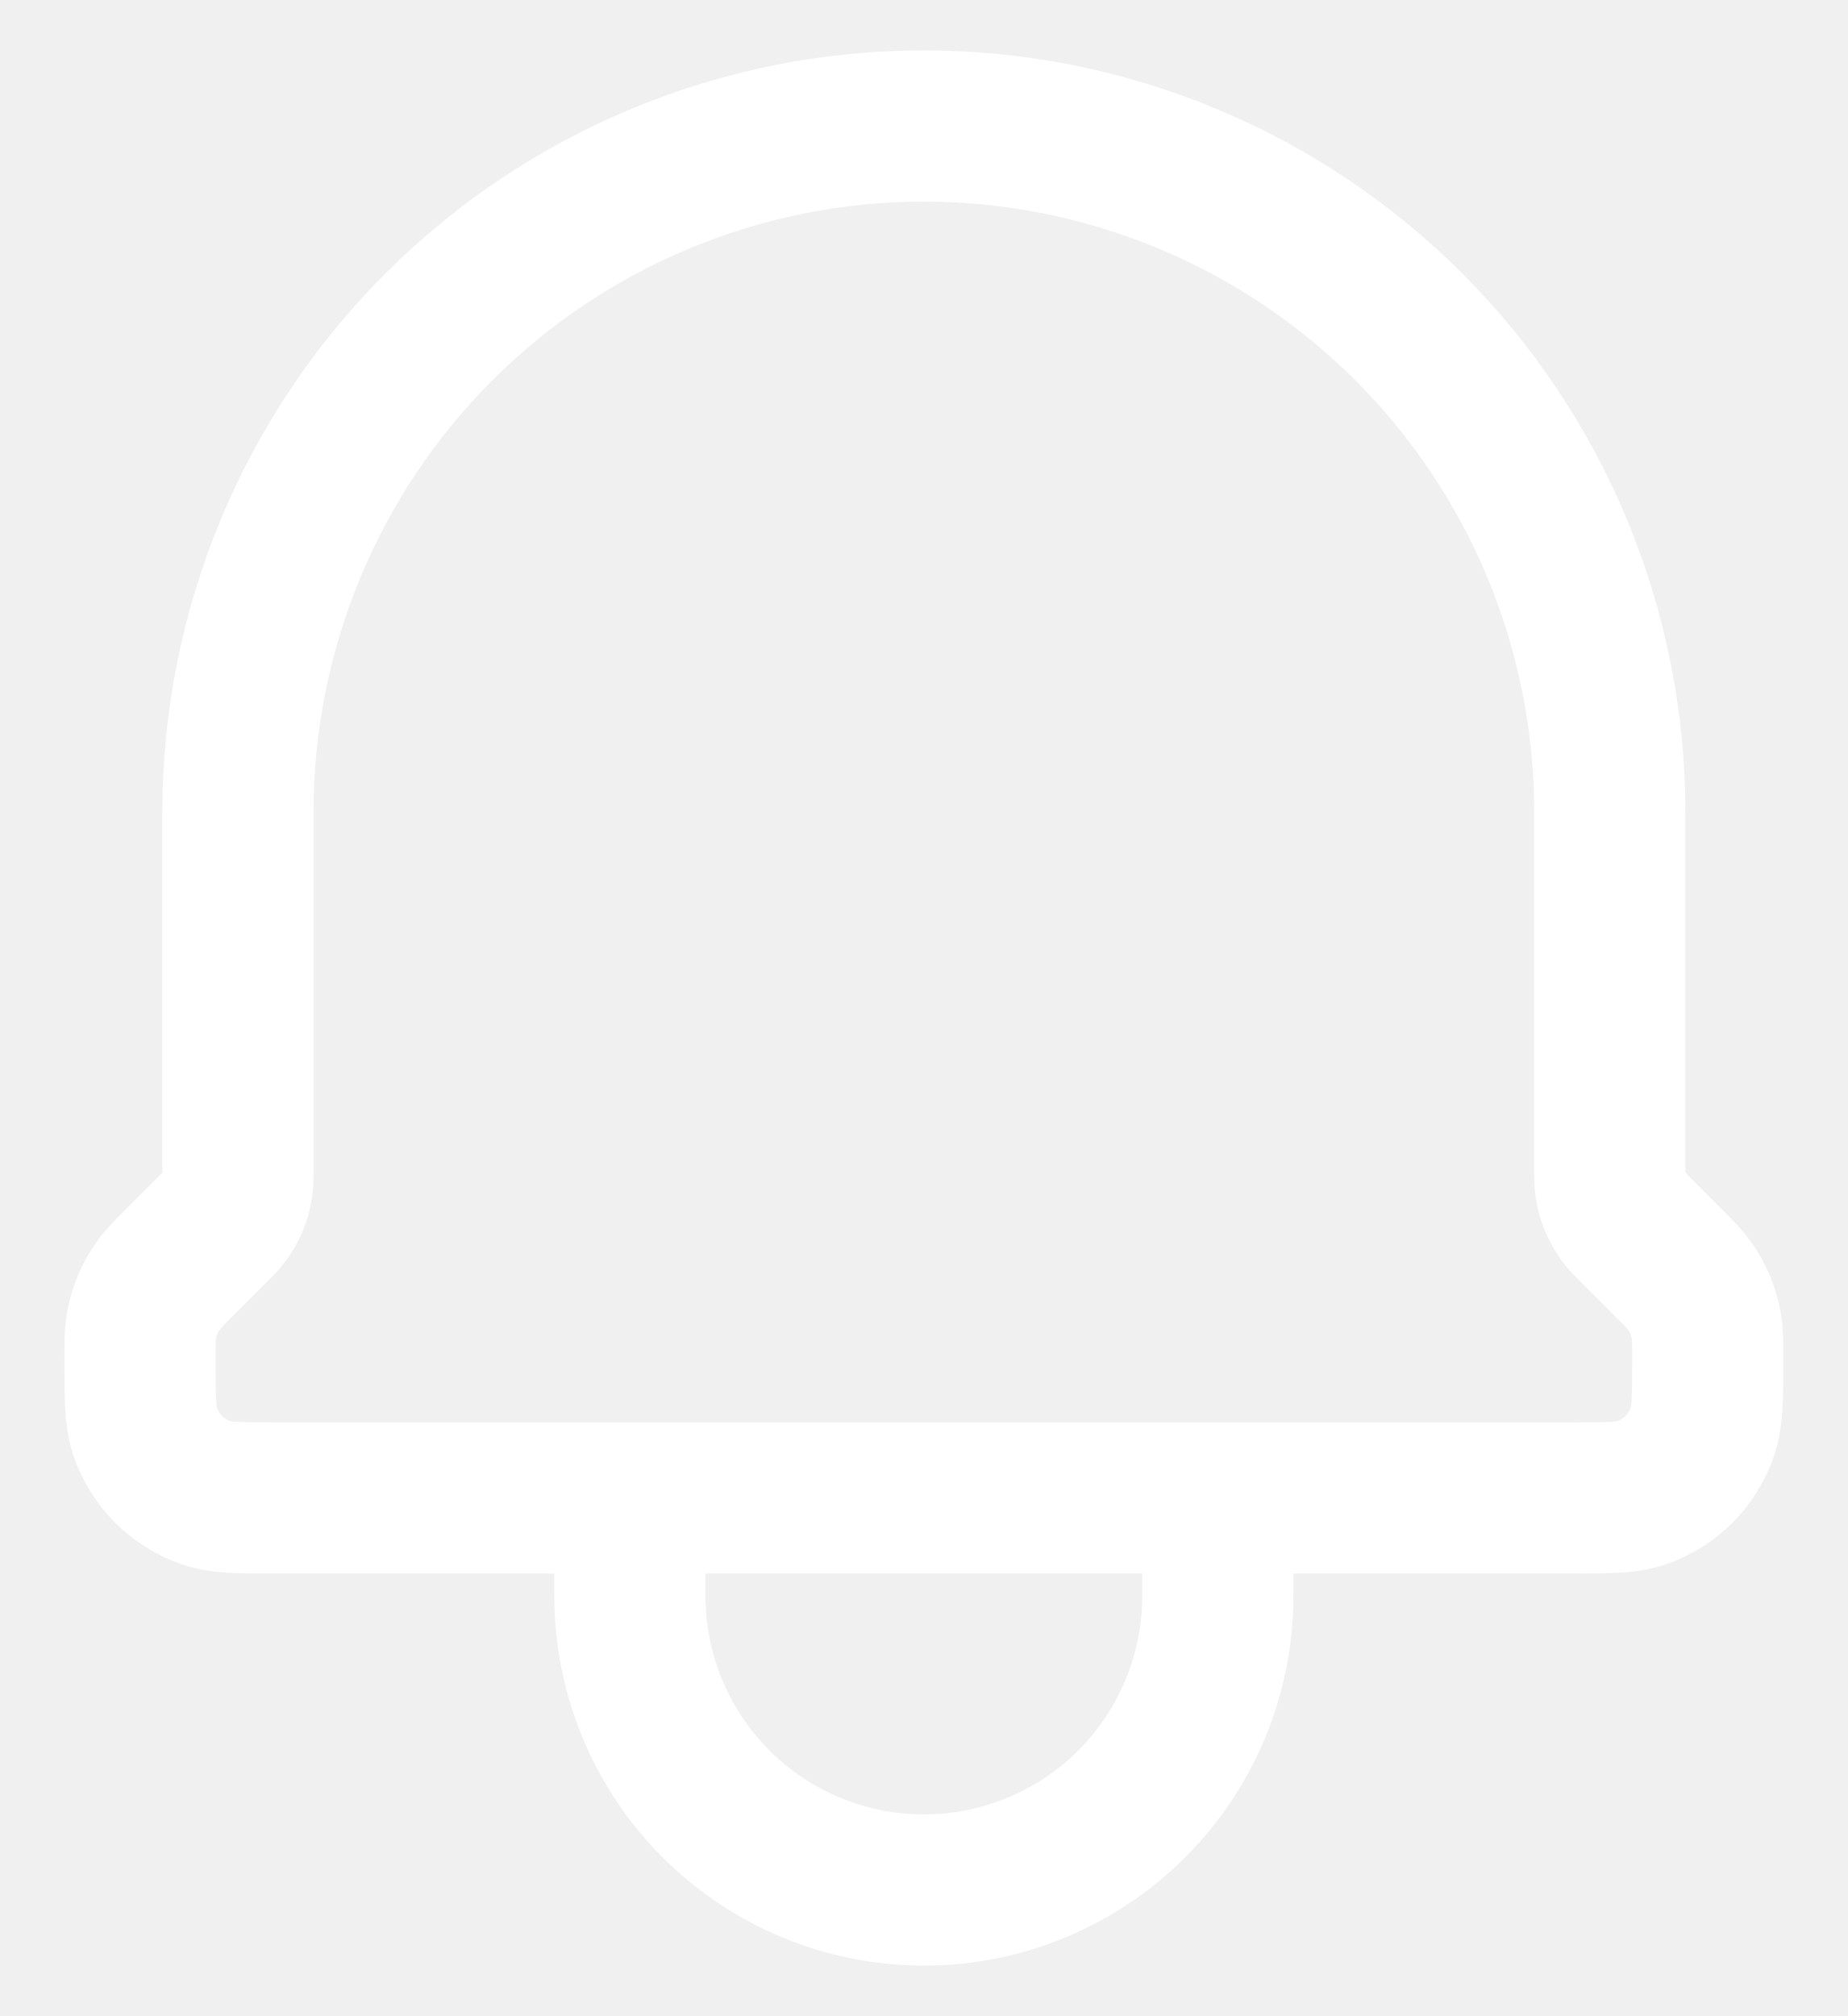
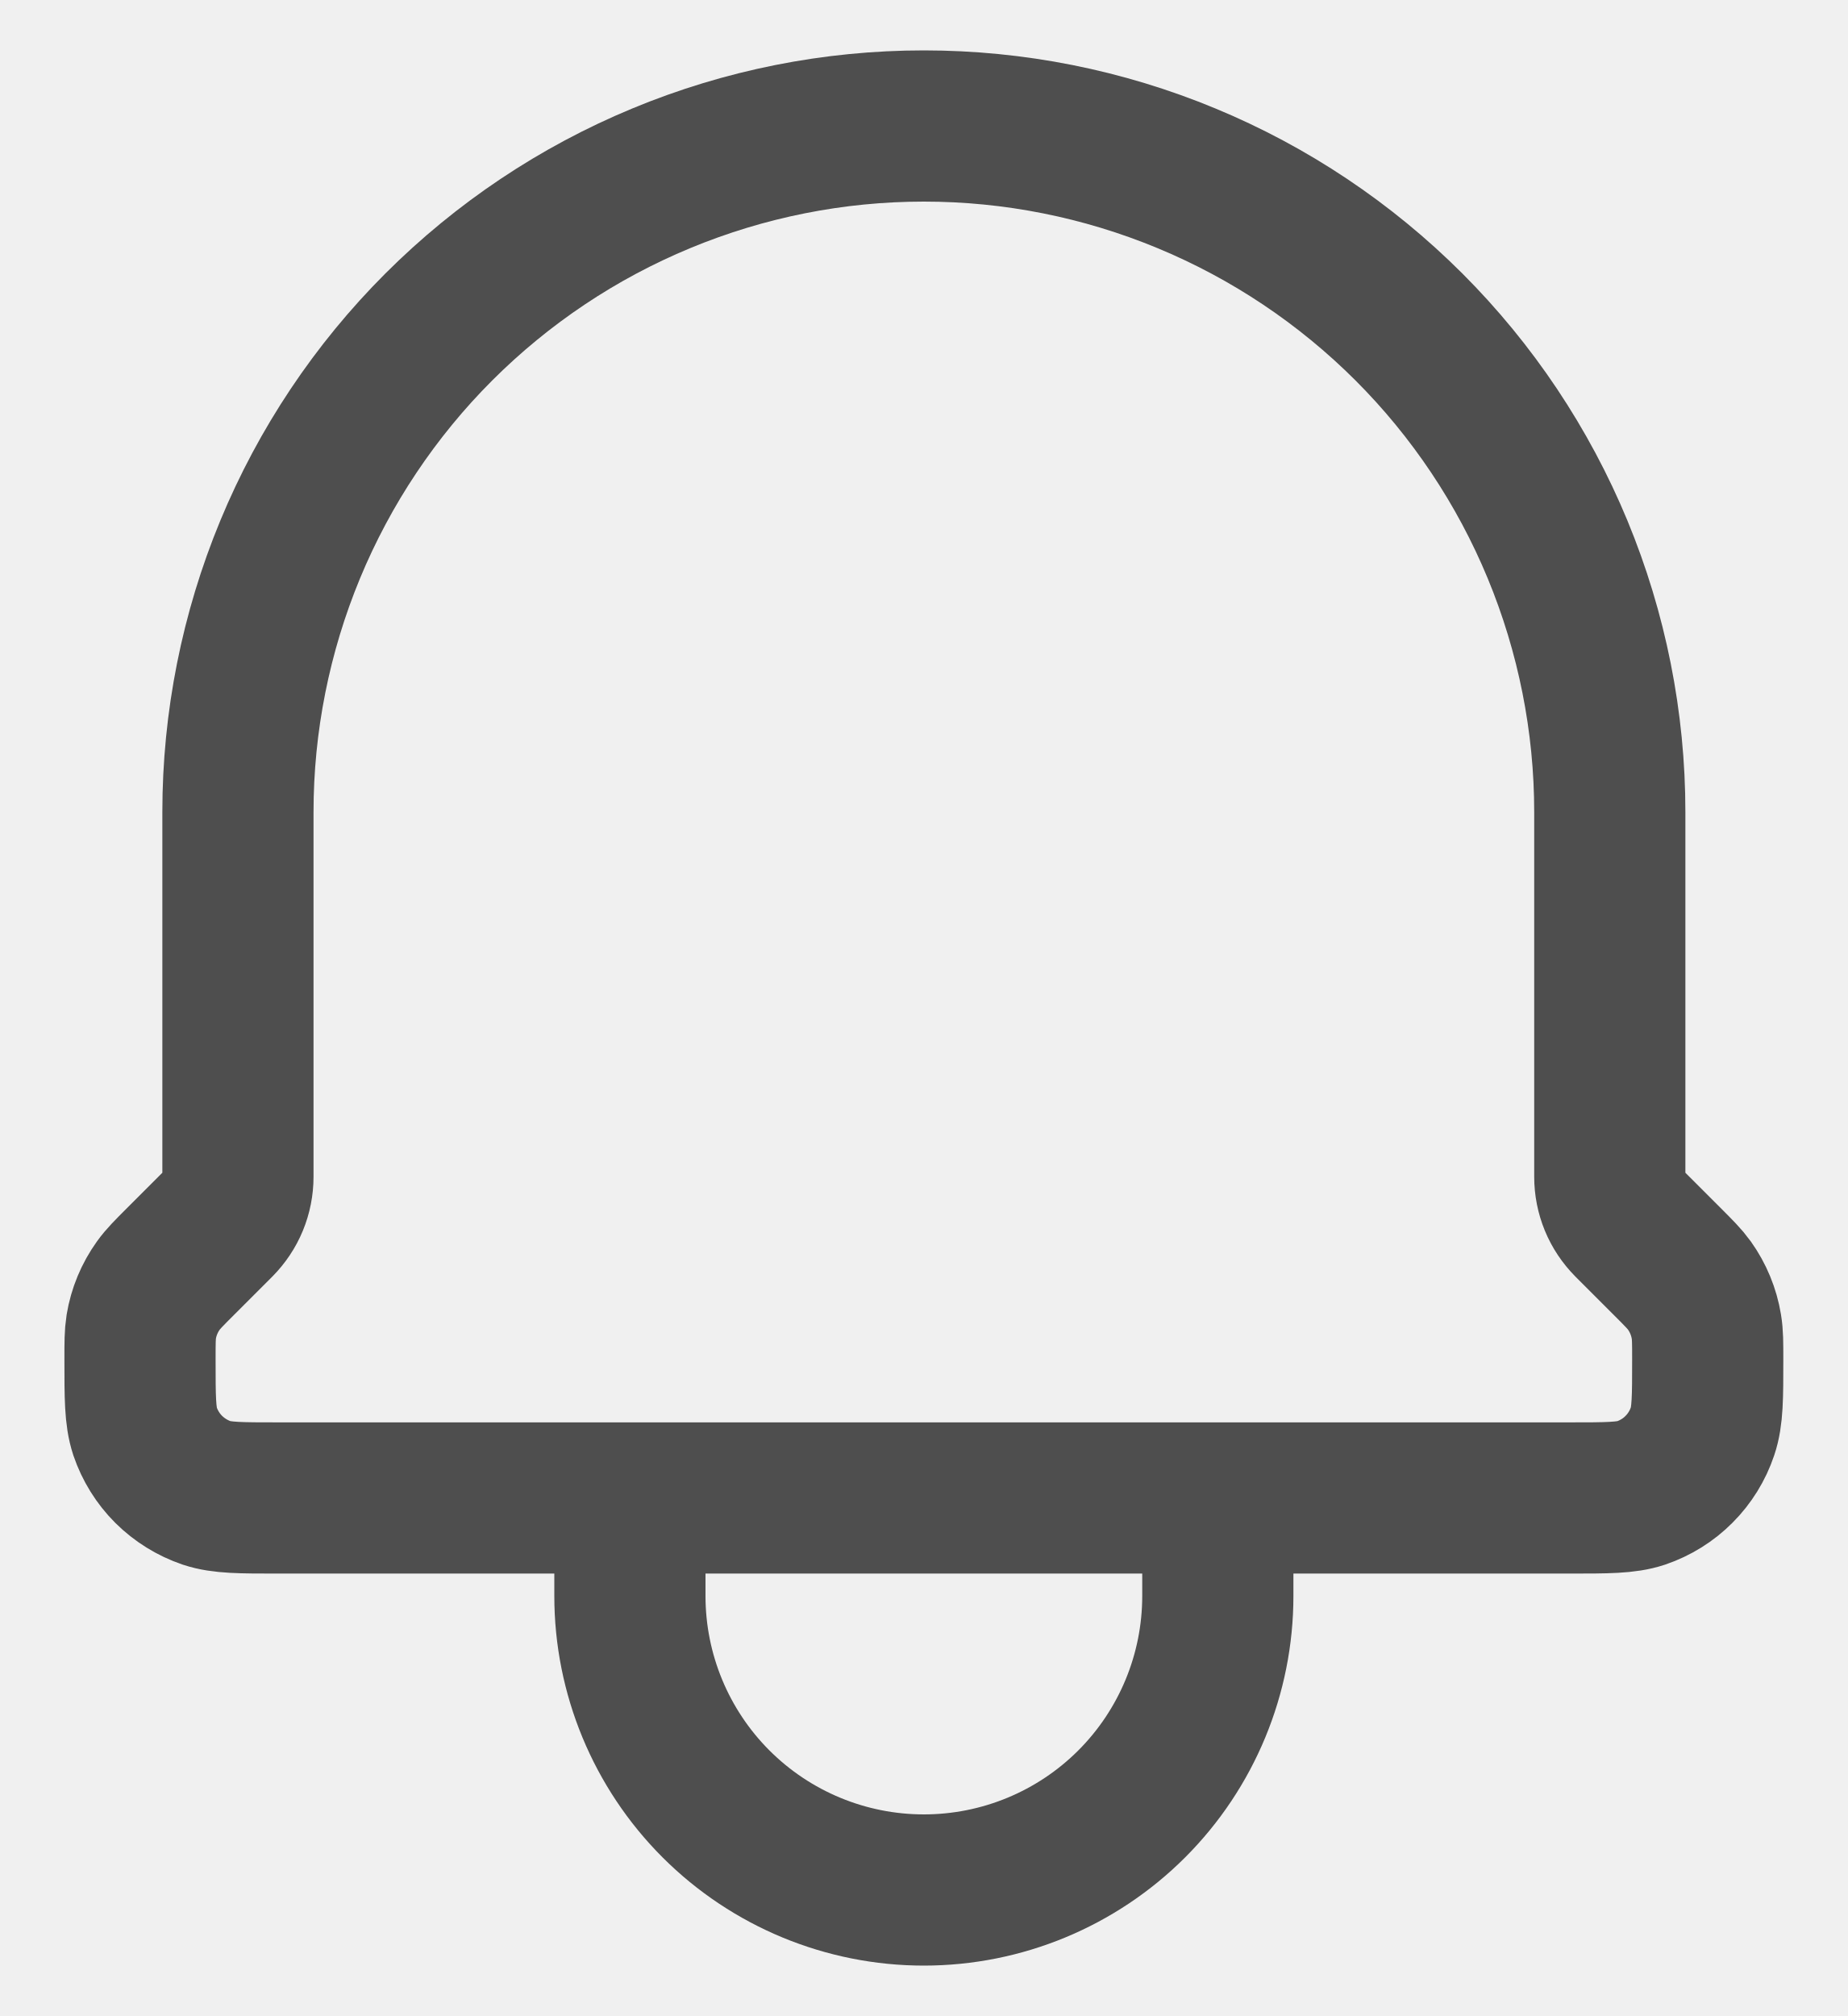
<svg xmlns="http://www.w3.org/2000/svg" width="22" height="24" viewBox="0 0 22 24" fill="none">
-   <path d="M14.5 17.833V19C14.5 19.928 14.131 20.819 13.475 21.475C12.819 22.131 11.928 22.5 11 22.5C10.072 22.5 9.181 22.131 8.525 21.475C7.869 20.819 7.5 19.928 7.5 19V17.833M14.5 17.833H7.5M14.5 17.833H18.688C19.135 17.833 19.359 17.833 19.54 17.773C19.71 17.715 19.865 17.619 19.991 17.492C20.118 17.365 20.214 17.21 20.271 17.04C20.333 16.858 20.333 16.634 20.333 16.184C20.333 15.986 20.333 15.889 20.317 15.794C20.288 15.617 20.219 15.45 20.115 15.304C20.059 15.226 19.989 15.156 19.85 15.017L19.395 14.562C19.323 14.489 19.265 14.403 19.226 14.308C19.187 14.213 19.167 14.112 19.167 14.009V9.667C19.167 8.594 18.955 7.532 18.545 6.541C18.135 5.551 17.533 4.65 16.775 3.892C16.016 3.134 15.116 2.532 14.125 2.122C13.134 1.711 12.072 1.5 11 1.5C9.928 1.5 8.866 1.711 7.875 2.122C6.884 2.532 5.984 3.134 5.225 3.892C4.467 4.65 3.865 5.551 3.455 6.541C3.045 7.532 2.833 8.594 2.833 9.667V14.009C2.833 14.112 2.813 14.213 2.774 14.308C2.735 14.403 2.677 14.489 2.605 14.562L2.15 15.017C2.01 15.157 1.941 15.226 1.886 15.303C1.781 15.449 1.711 15.617 1.682 15.794C1.667 15.887 1.667 15.986 1.667 16.184C1.667 16.634 1.667 16.858 1.727 17.04C1.785 17.21 1.881 17.365 2.008 17.492C2.136 17.619 2.291 17.715 2.461 17.773C2.642 17.833 2.865 17.833 3.312 17.833H7.5" stroke="white" stroke-width="1.8" stroke-linecap="round" stroke-linejoin="round" />
+   <path d="M14.5 17.833V19C14.5 19.928 14.131 20.819 13.475 21.475C12.819 22.131 11.928 22.5 11 22.5C10.072 22.5 9.181 22.131 8.525 21.475C7.869 20.819 7.5 19.928 7.5 19V17.833M14.5 17.833H7.5M14.5 17.833H18.688C19.135 17.833 19.359 17.833 19.54 17.773C19.71 17.715 19.865 17.619 19.991 17.492C20.118 17.365 20.214 17.21 20.271 17.04C20.333 16.858 20.333 16.634 20.333 16.184C20.333 15.986 20.333 15.889 20.317 15.794C20.288 15.617 20.219 15.45 20.115 15.304C20.059 15.226 19.989 15.156 19.85 15.017L19.395 14.562C19.323 14.489 19.265 14.403 19.226 14.308C19.187 14.213 19.167 14.112 19.167 14.009V9.667C19.167 8.594 18.955 7.532 18.545 6.541C18.135 5.551 17.533 4.65 16.775 3.892C16.016 3.134 15.116 2.532 14.125 2.122C13.134 1.711 12.072 1.5 11 1.5C9.928 1.5 8.866 1.711 7.875 2.122C6.884 2.532 5.984 3.134 5.225 3.892C4.467 4.65 3.865 5.551 3.455 6.541C3.045 7.532 2.833 8.594 2.833 9.667V14.009C2.833 14.112 2.813 14.213 2.774 14.308C2.735 14.403 2.677 14.489 2.605 14.562L2.15 15.017C2.01 15.157 1.941 15.226 1.886 15.303C1.781 15.449 1.711 15.617 1.682 15.794C1.667 15.887 1.667 15.986 1.667 16.184C1.667 16.634 1.667 16.858 1.727 17.04C1.785 17.21 1.881 17.365 2.008 17.492C2.136 17.619 2.291 17.715 2.461 17.773C2.642 17.833 2.865 17.833 3.312 17.833H7.5" stroke="#4E4E4E" stroke-width="1.8" stroke-linecap="round" stroke-linejoin="round" />
</svg>
